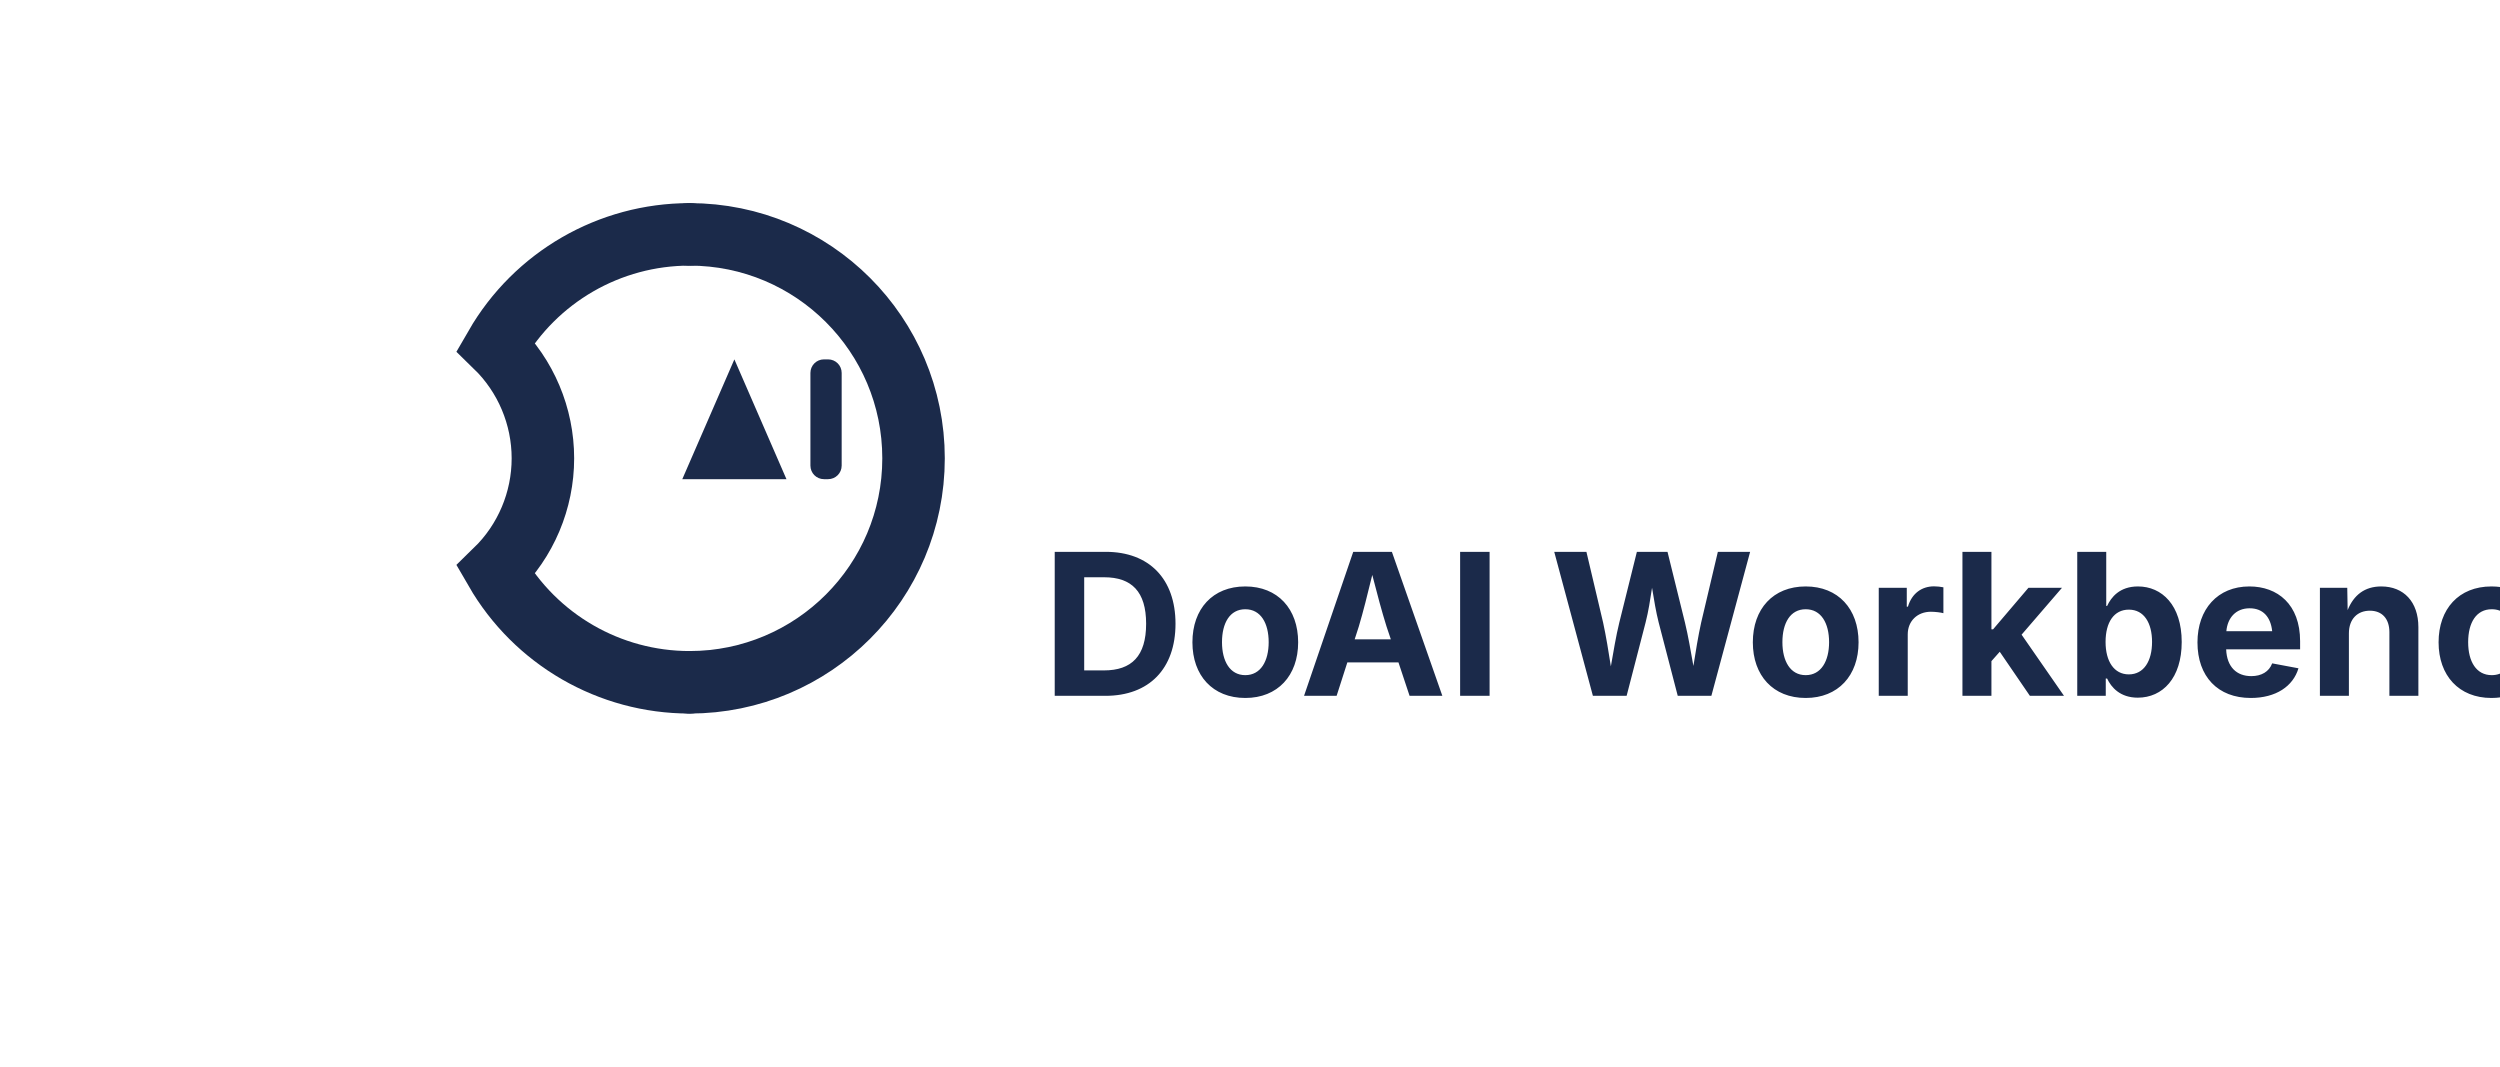
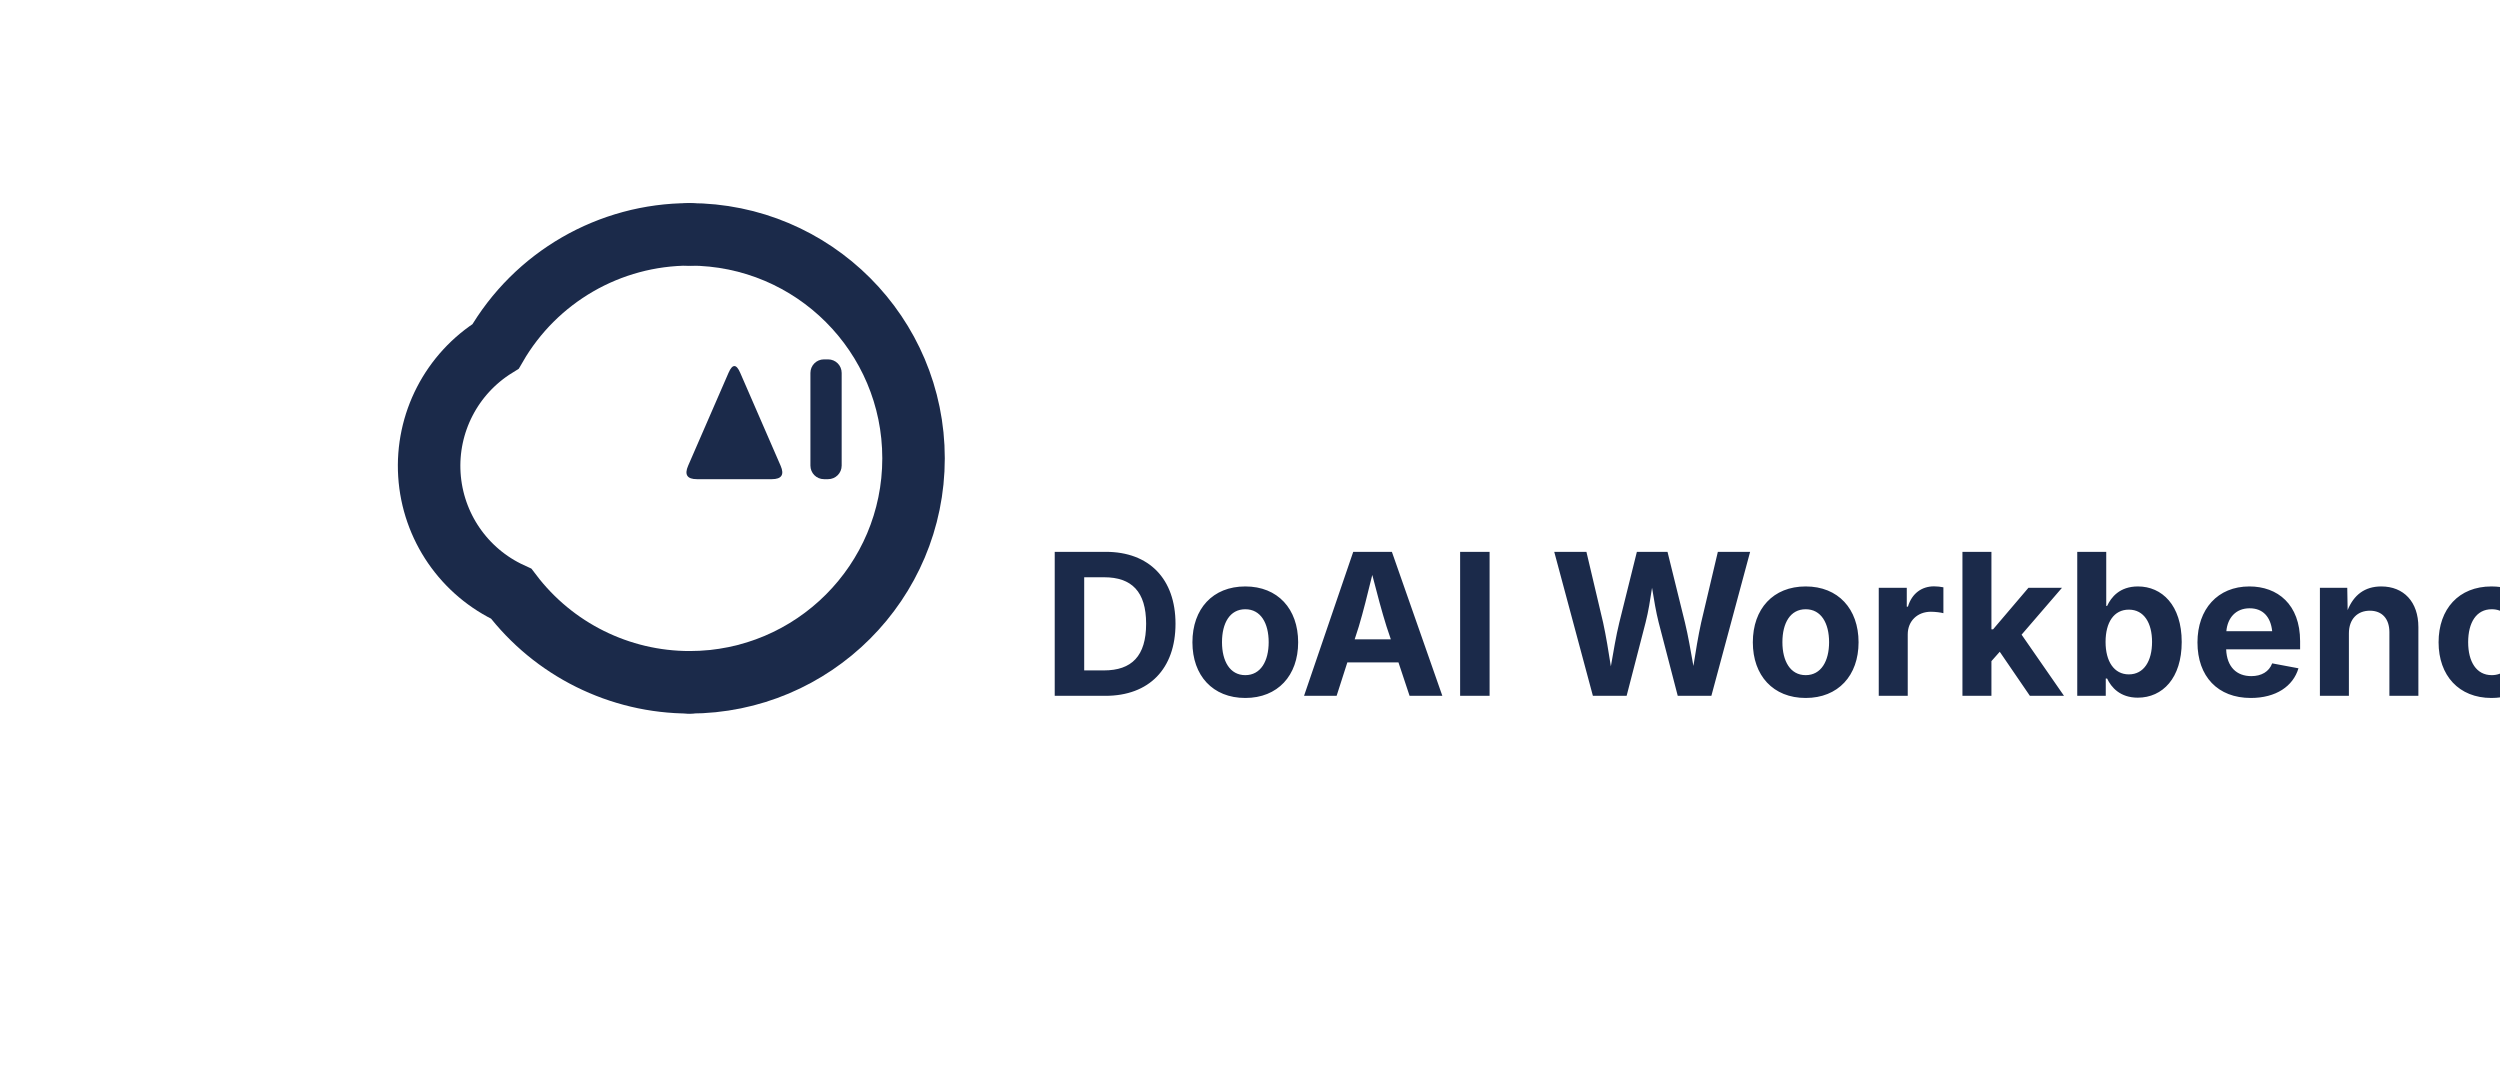
<svg xmlns="http://www.w3.org/2000/svg" width="2400" height="1024" viewBox="0 0 2400 1024">
  <g transform="translate(150,0)">
-     <path d="M 512 225 A 215 215 0 0 0 325.8 332.5 A 150 150 0 0 1 325.8 547.5 A 215 215 0 0 0 512 655" fill="none" stroke="#1B2A4A" stroke-width="60" stroke-linecap="round" />
+     <path d="M 512 225 A 215 215 0 0 0 325.8 332.5 A 135 135 0 0 0 340.8 570 A 215 215 0 0 0 512 655" fill="none" stroke="#1B2A4A" stroke-width="60" stroke-linecap="round" />
    <path d="M 512 225 A 215 215 0 0 1 512 655" fill="none" stroke="#1B2A4A" stroke-width="60" stroke-linecap="round" />
-     <path d="M 555 345 L 505 460 L 605 460 Z" fill="#1B2A4A" />
+     <path d="M 560.58 357.84 Q 555.00 345.00 549.42 357.84 L 510.58 447.16 Q 505.00 460.00 519.00 460.00 L 591.00 460.00 Q 605.00 460.00 599.42 447.16 L 560.58 357.84 Z" fill="#1B2A4A" />
    <rect x="628" y="345" width="30" height="115" rx="13" fill="#1B2A4A" />
  </g>
  <text x="1000" y="668" font-family="Inter, -apple-system, Segoe UI, PingFang SC, Microsoft YaHei, sans-serif" font-size="190" font-weight="700" fill="#1B2A4A">DoAI Workbench</text>
</svg>
